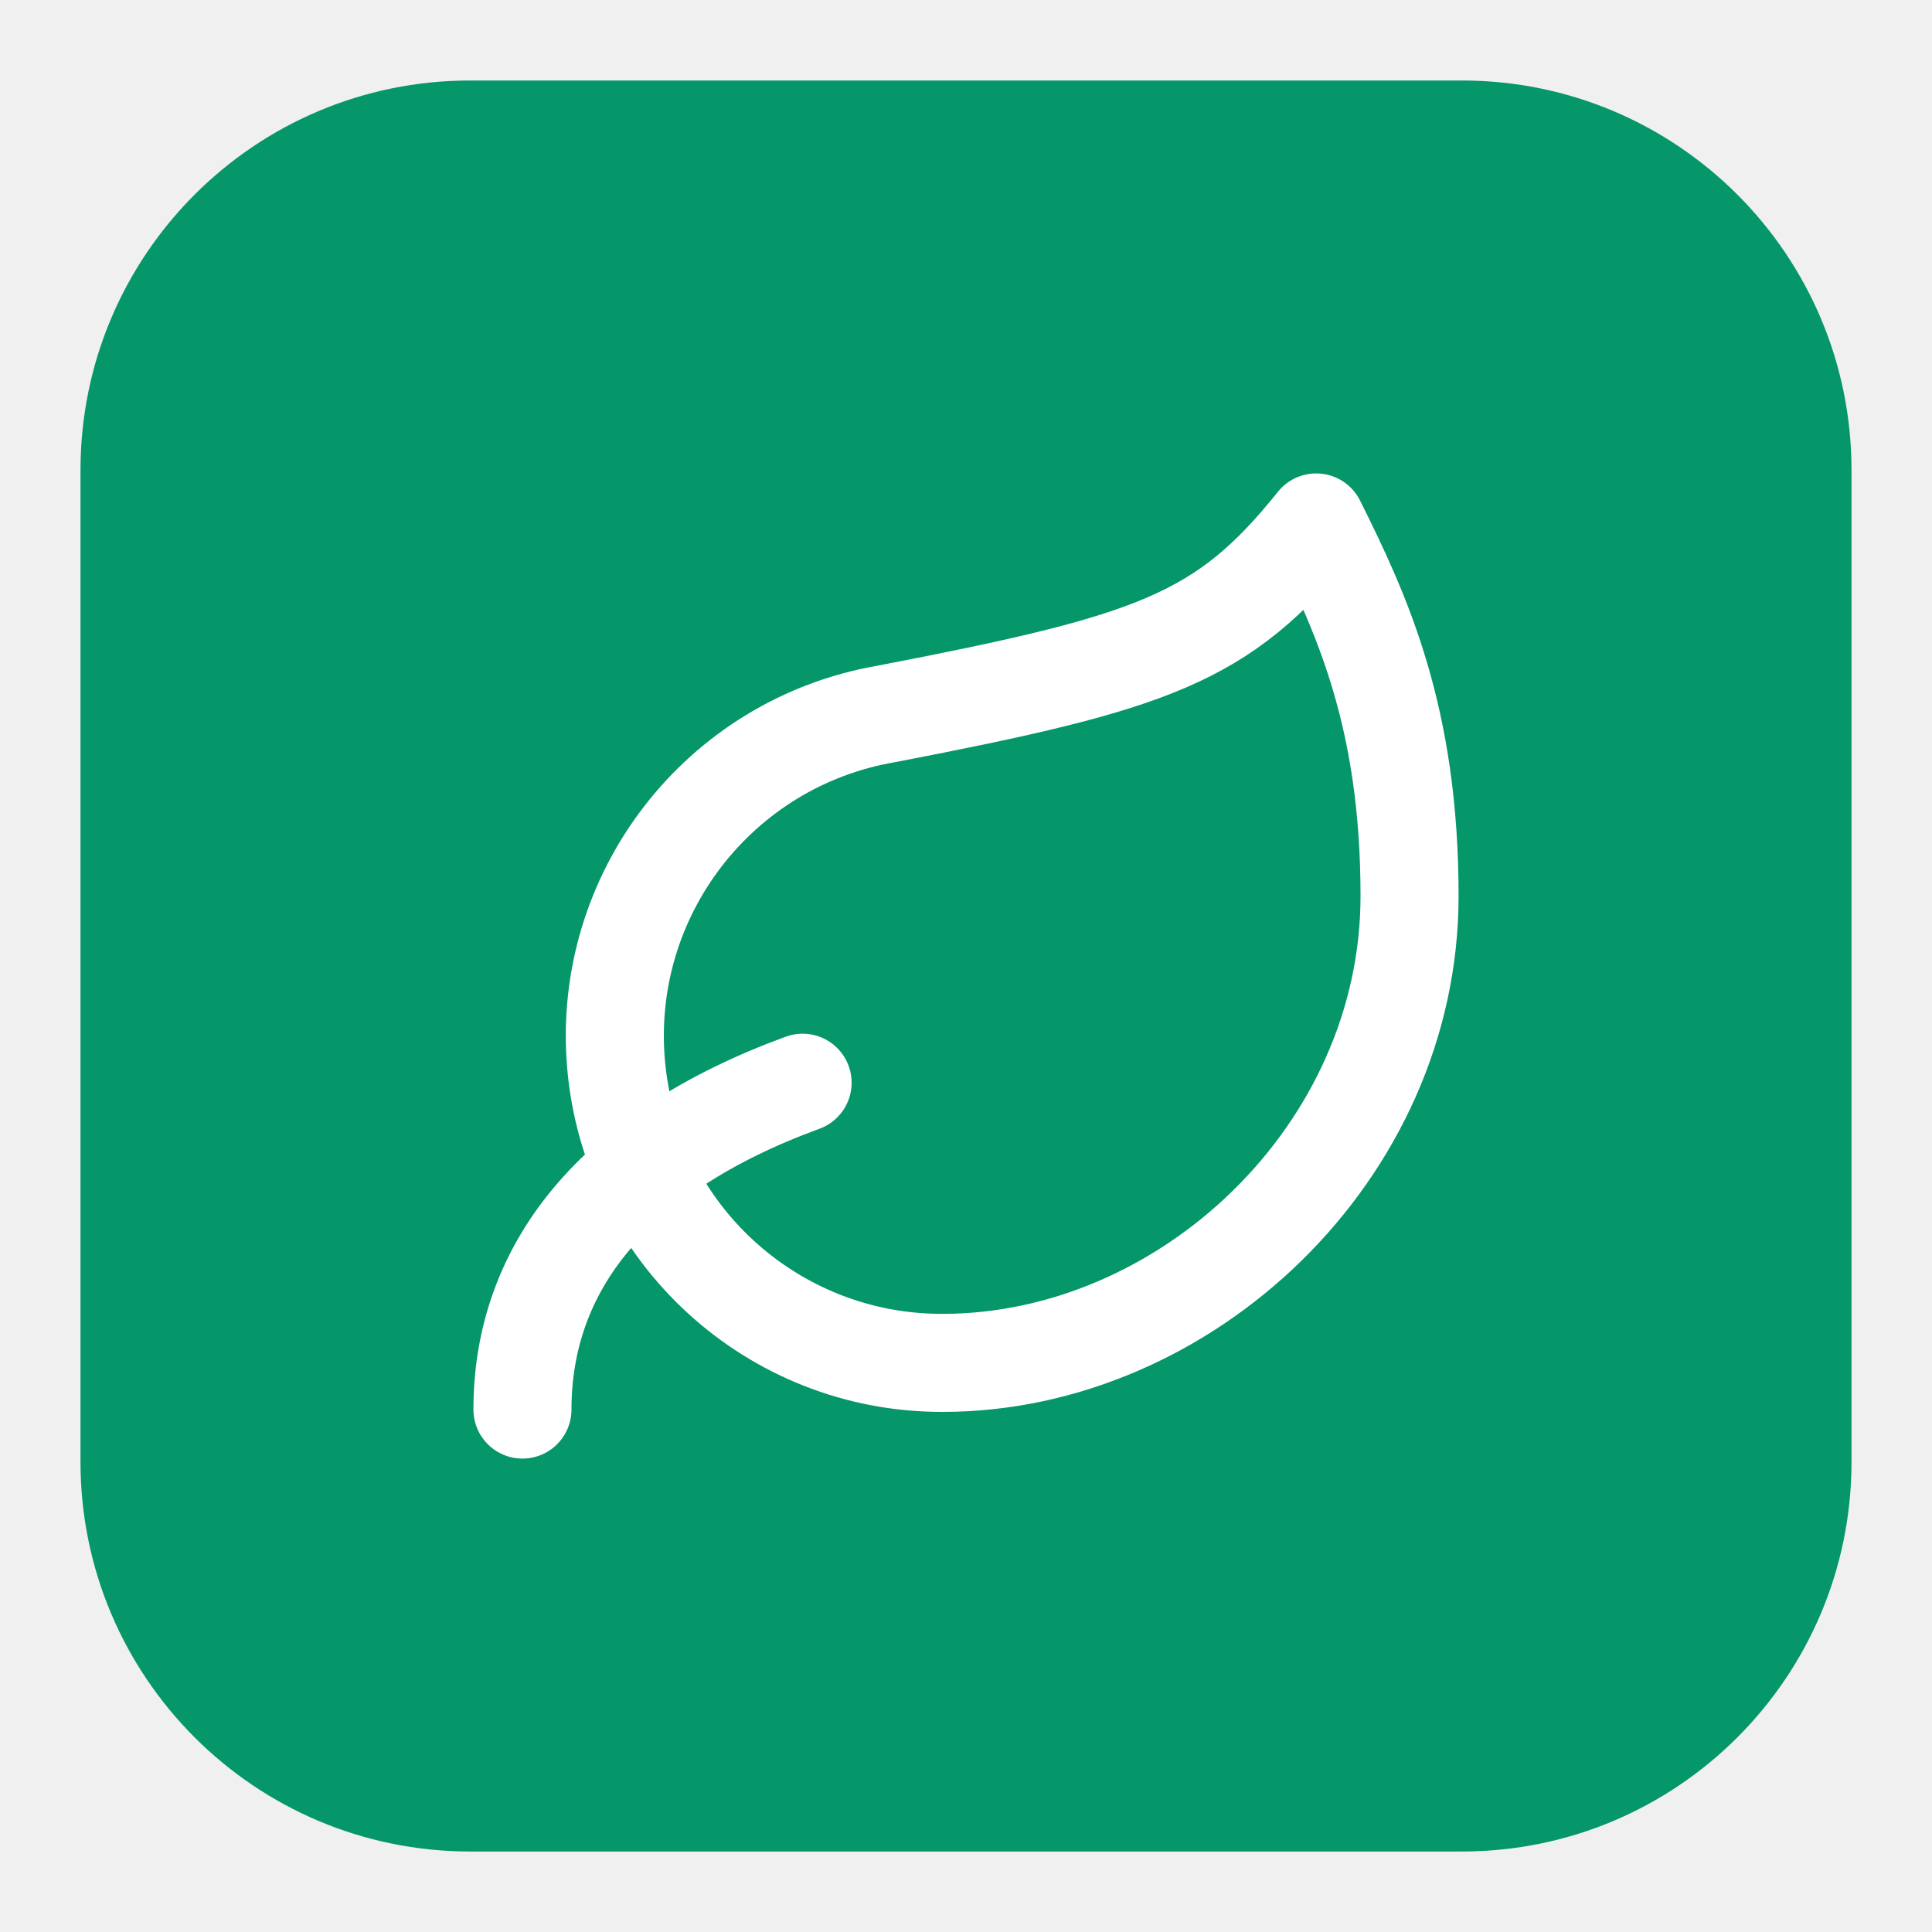
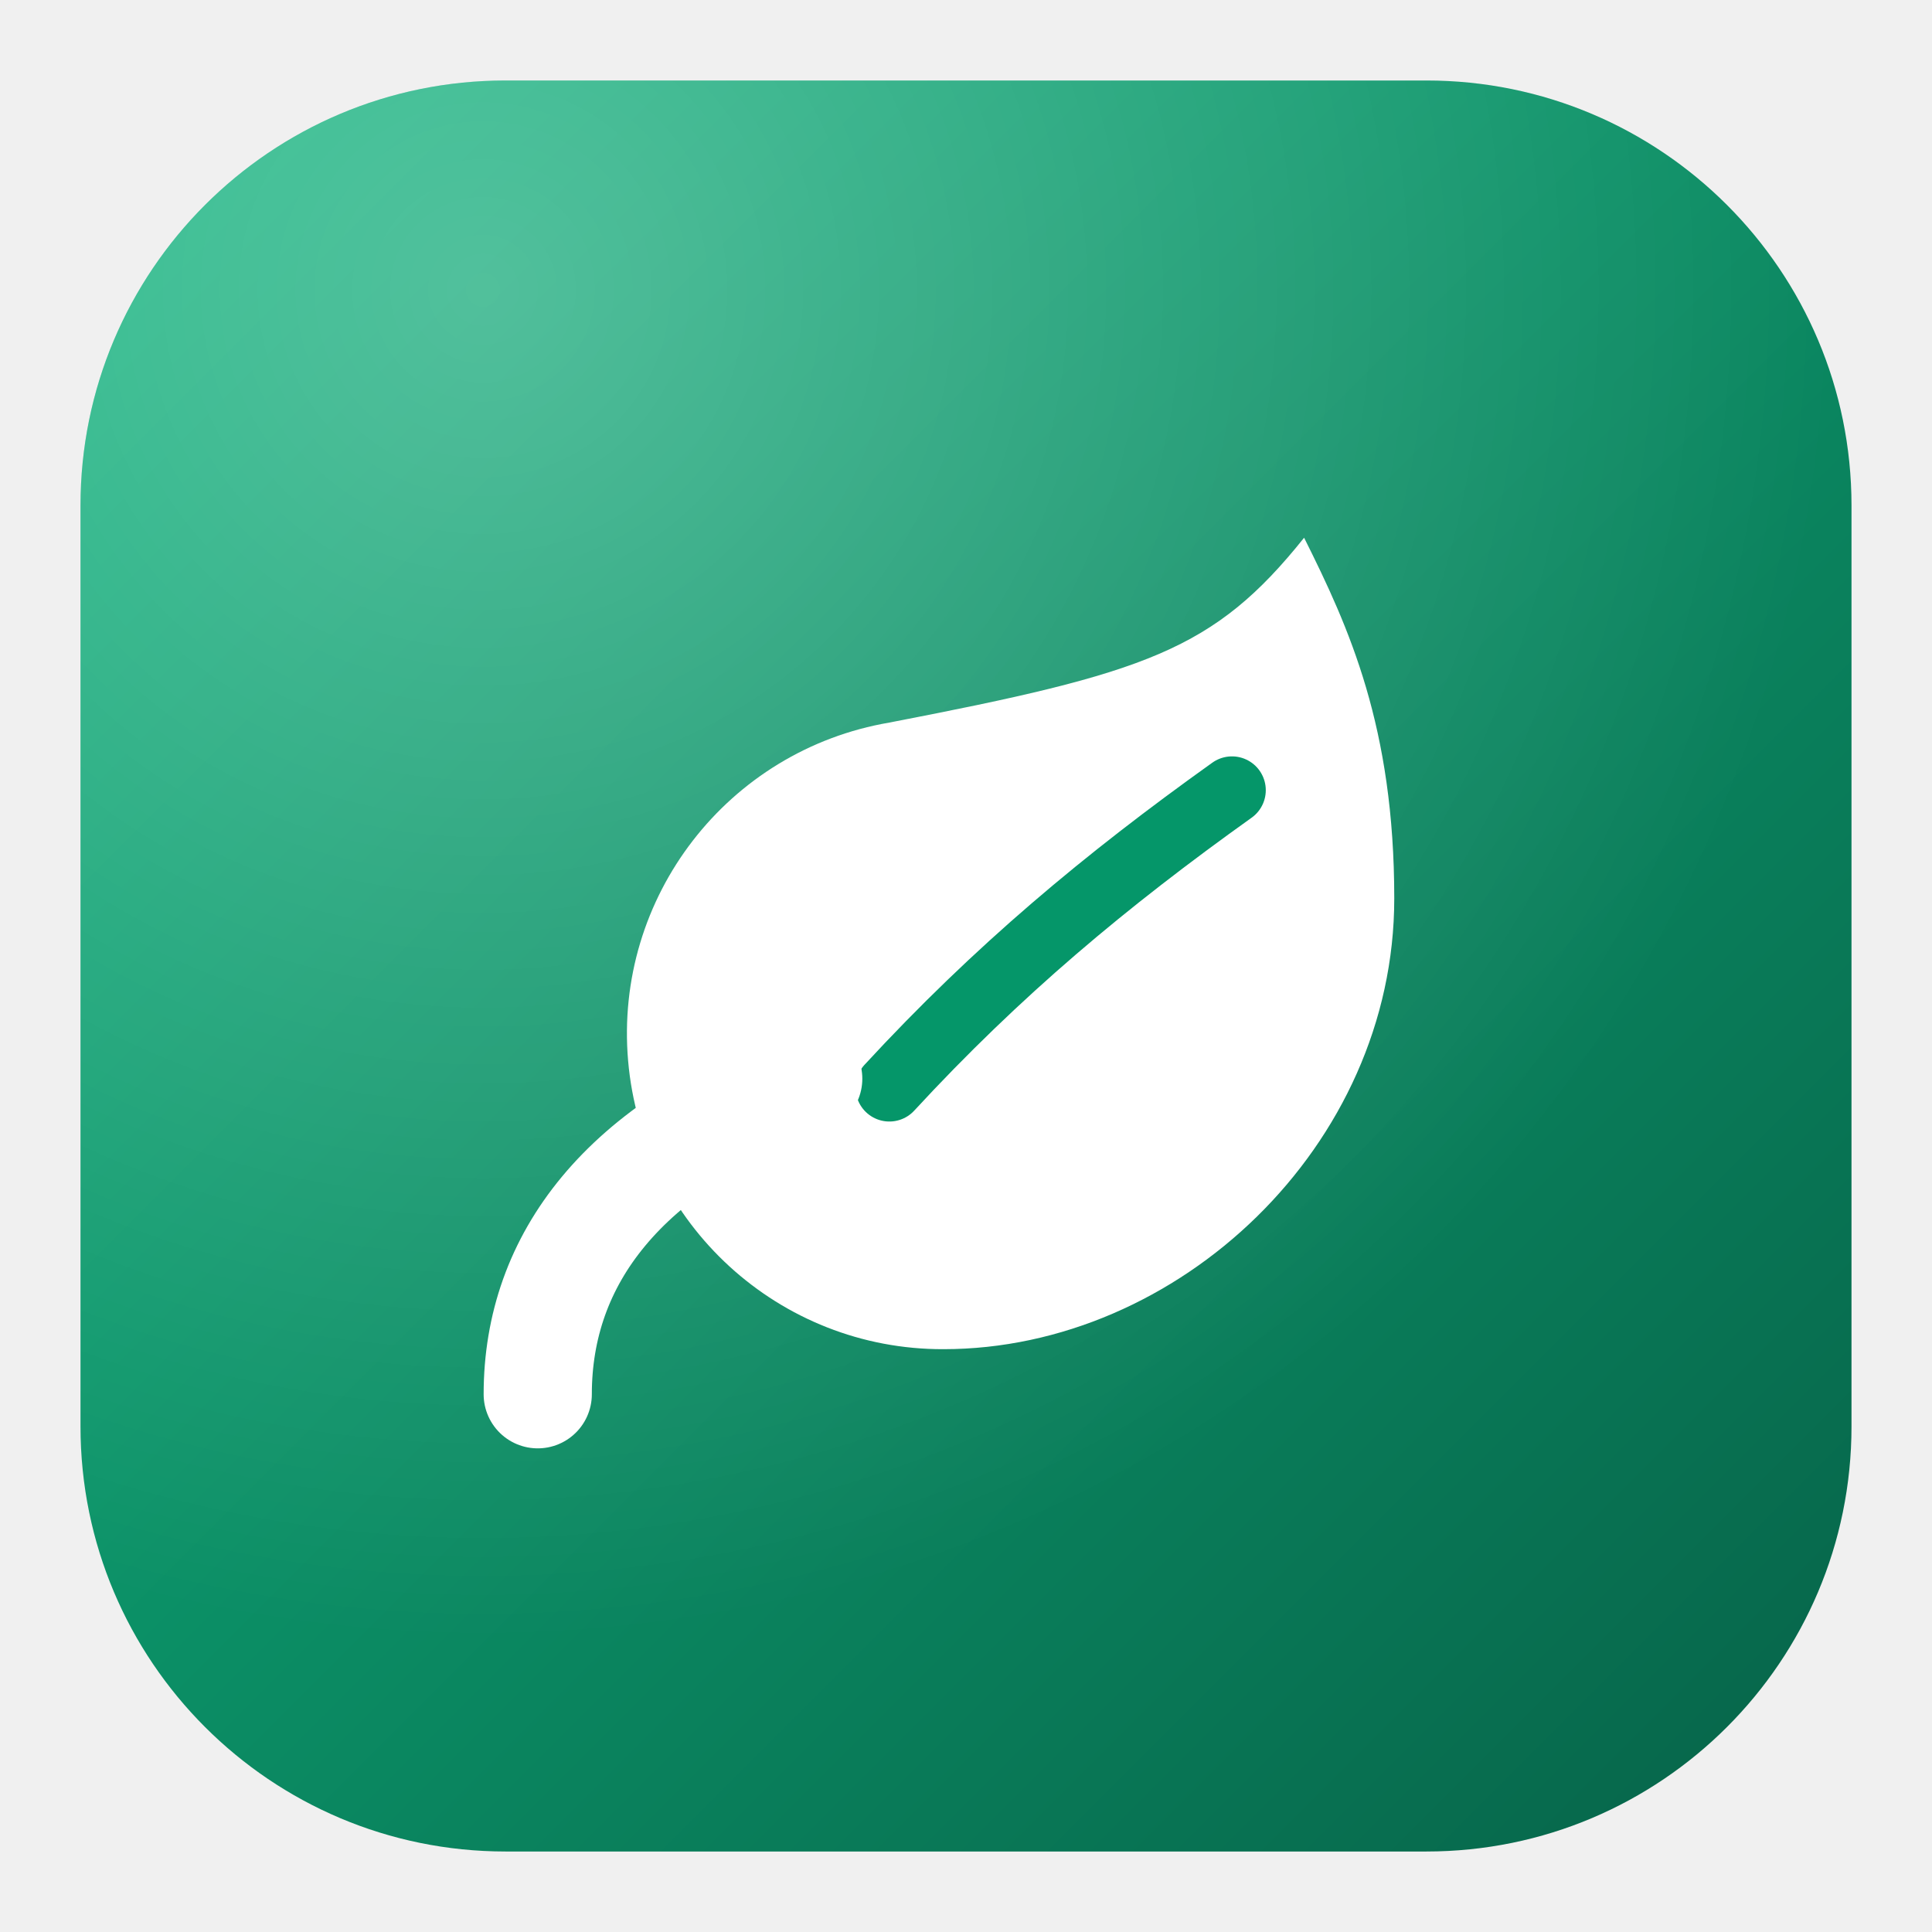
<svg xmlns="http://www.w3.org/2000/svg" width="1024" height="1024" viewBox="0 0 1024 1024">
-   <rect x="42.667" y="42.667" width="938.667" height="938.667" rx="206.507" fill="#059669" />
-   <g transform="translate(227.4133 227.4133) scale(24.74667)" fill="none" stroke="#ffffff" stroke-width="2.1" stroke-linecap="round" stroke-linejoin="round">
-     <path d="M11 20A7 7 0 0 1 9.8 6.1C15.5 5 17 4.5 19 2c1 2 2 4.2 2 8 0 5.5-4.8 10-10 10Z" />
-     <path d="M2 21c0-3 1.9-5.5 6-7" />
+   <defs>
+     <linearGradient id="g" x1="0" y1="0" x2="1024" y2="1024" gradientUnits="userSpaceOnUse">
+       <stop offset="0" stop-color="#10b981" />
+       <stop offset="1" stop-color="#065f46" />
+     </linearGradient>
+     <radialGradient id="hl" cx="256" cy="153.6" r="716.8" gradientUnits="userSpaceOnUse">
+       <stop offset="0" stop-color="#fff" stop-opacity=".28" />
+       <stop offset="1" stop-color="#fff" stop-opacity="0" />
+     </radialGradient>
+   </defs>
+   <rect x="42.667" y="42.667" width="938.667" height="938.667" rx="225.28" fill="url(#g)" />
+   <rect x="42.667" y="42.667" width="938.667" height="938.667" rx="225.28" fill="url(#hl)" />
+   <g transform="translate(237.2267 237.2267) scale(23.89333)">
+     <path d="M11 20A7 7 0 0 1 9.8 6.1C15.5 5 17 4.5 19 2c1 2 2 4.2 2 8 0 5.5-4.8 10-10 10Z" fill="#ffffff" />
+     <path d="M9.8 14.2C12.2 11.6 14.6 9.6 17.4 7.6" fill="none" stroke="#059669" stroke-width="1.5" stroke-linecap="round" />
+     <path d="M2 21c0-3 1.9-5.5 6-7" fill="none" stroke="#ffffff" stroke-width="2.4" stroke-linecap="round" />
  </g>
</svg>
